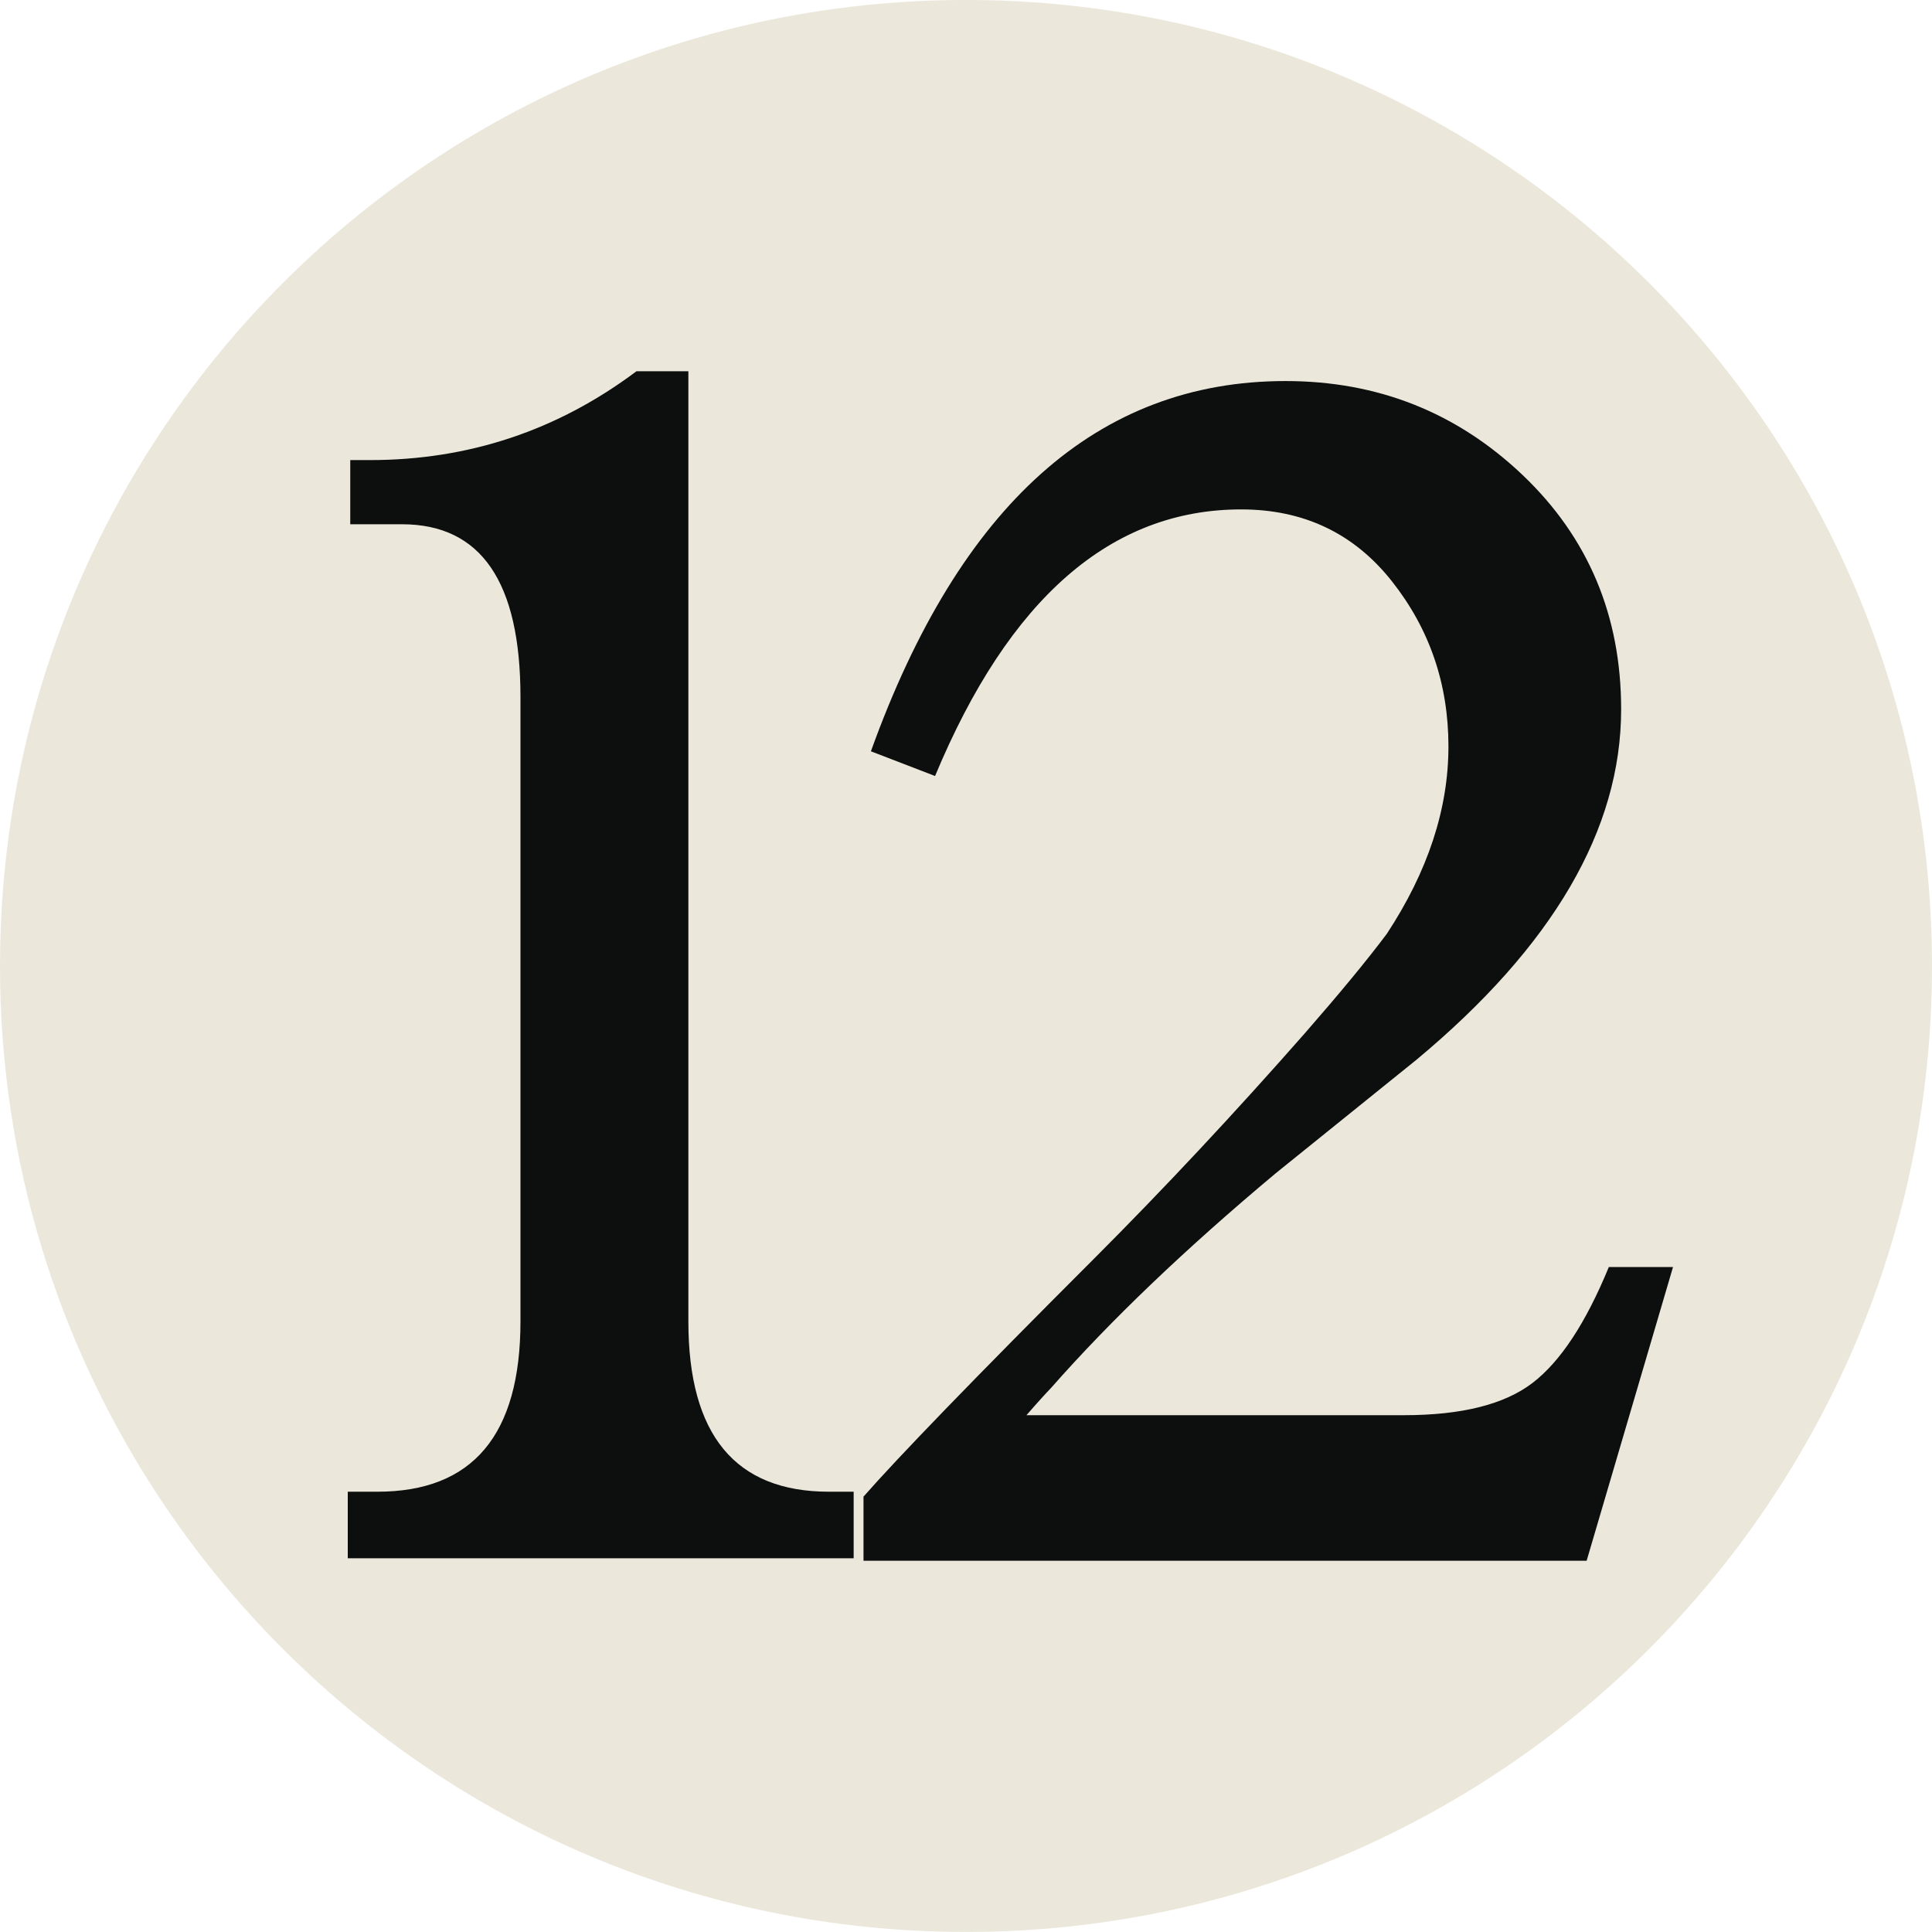
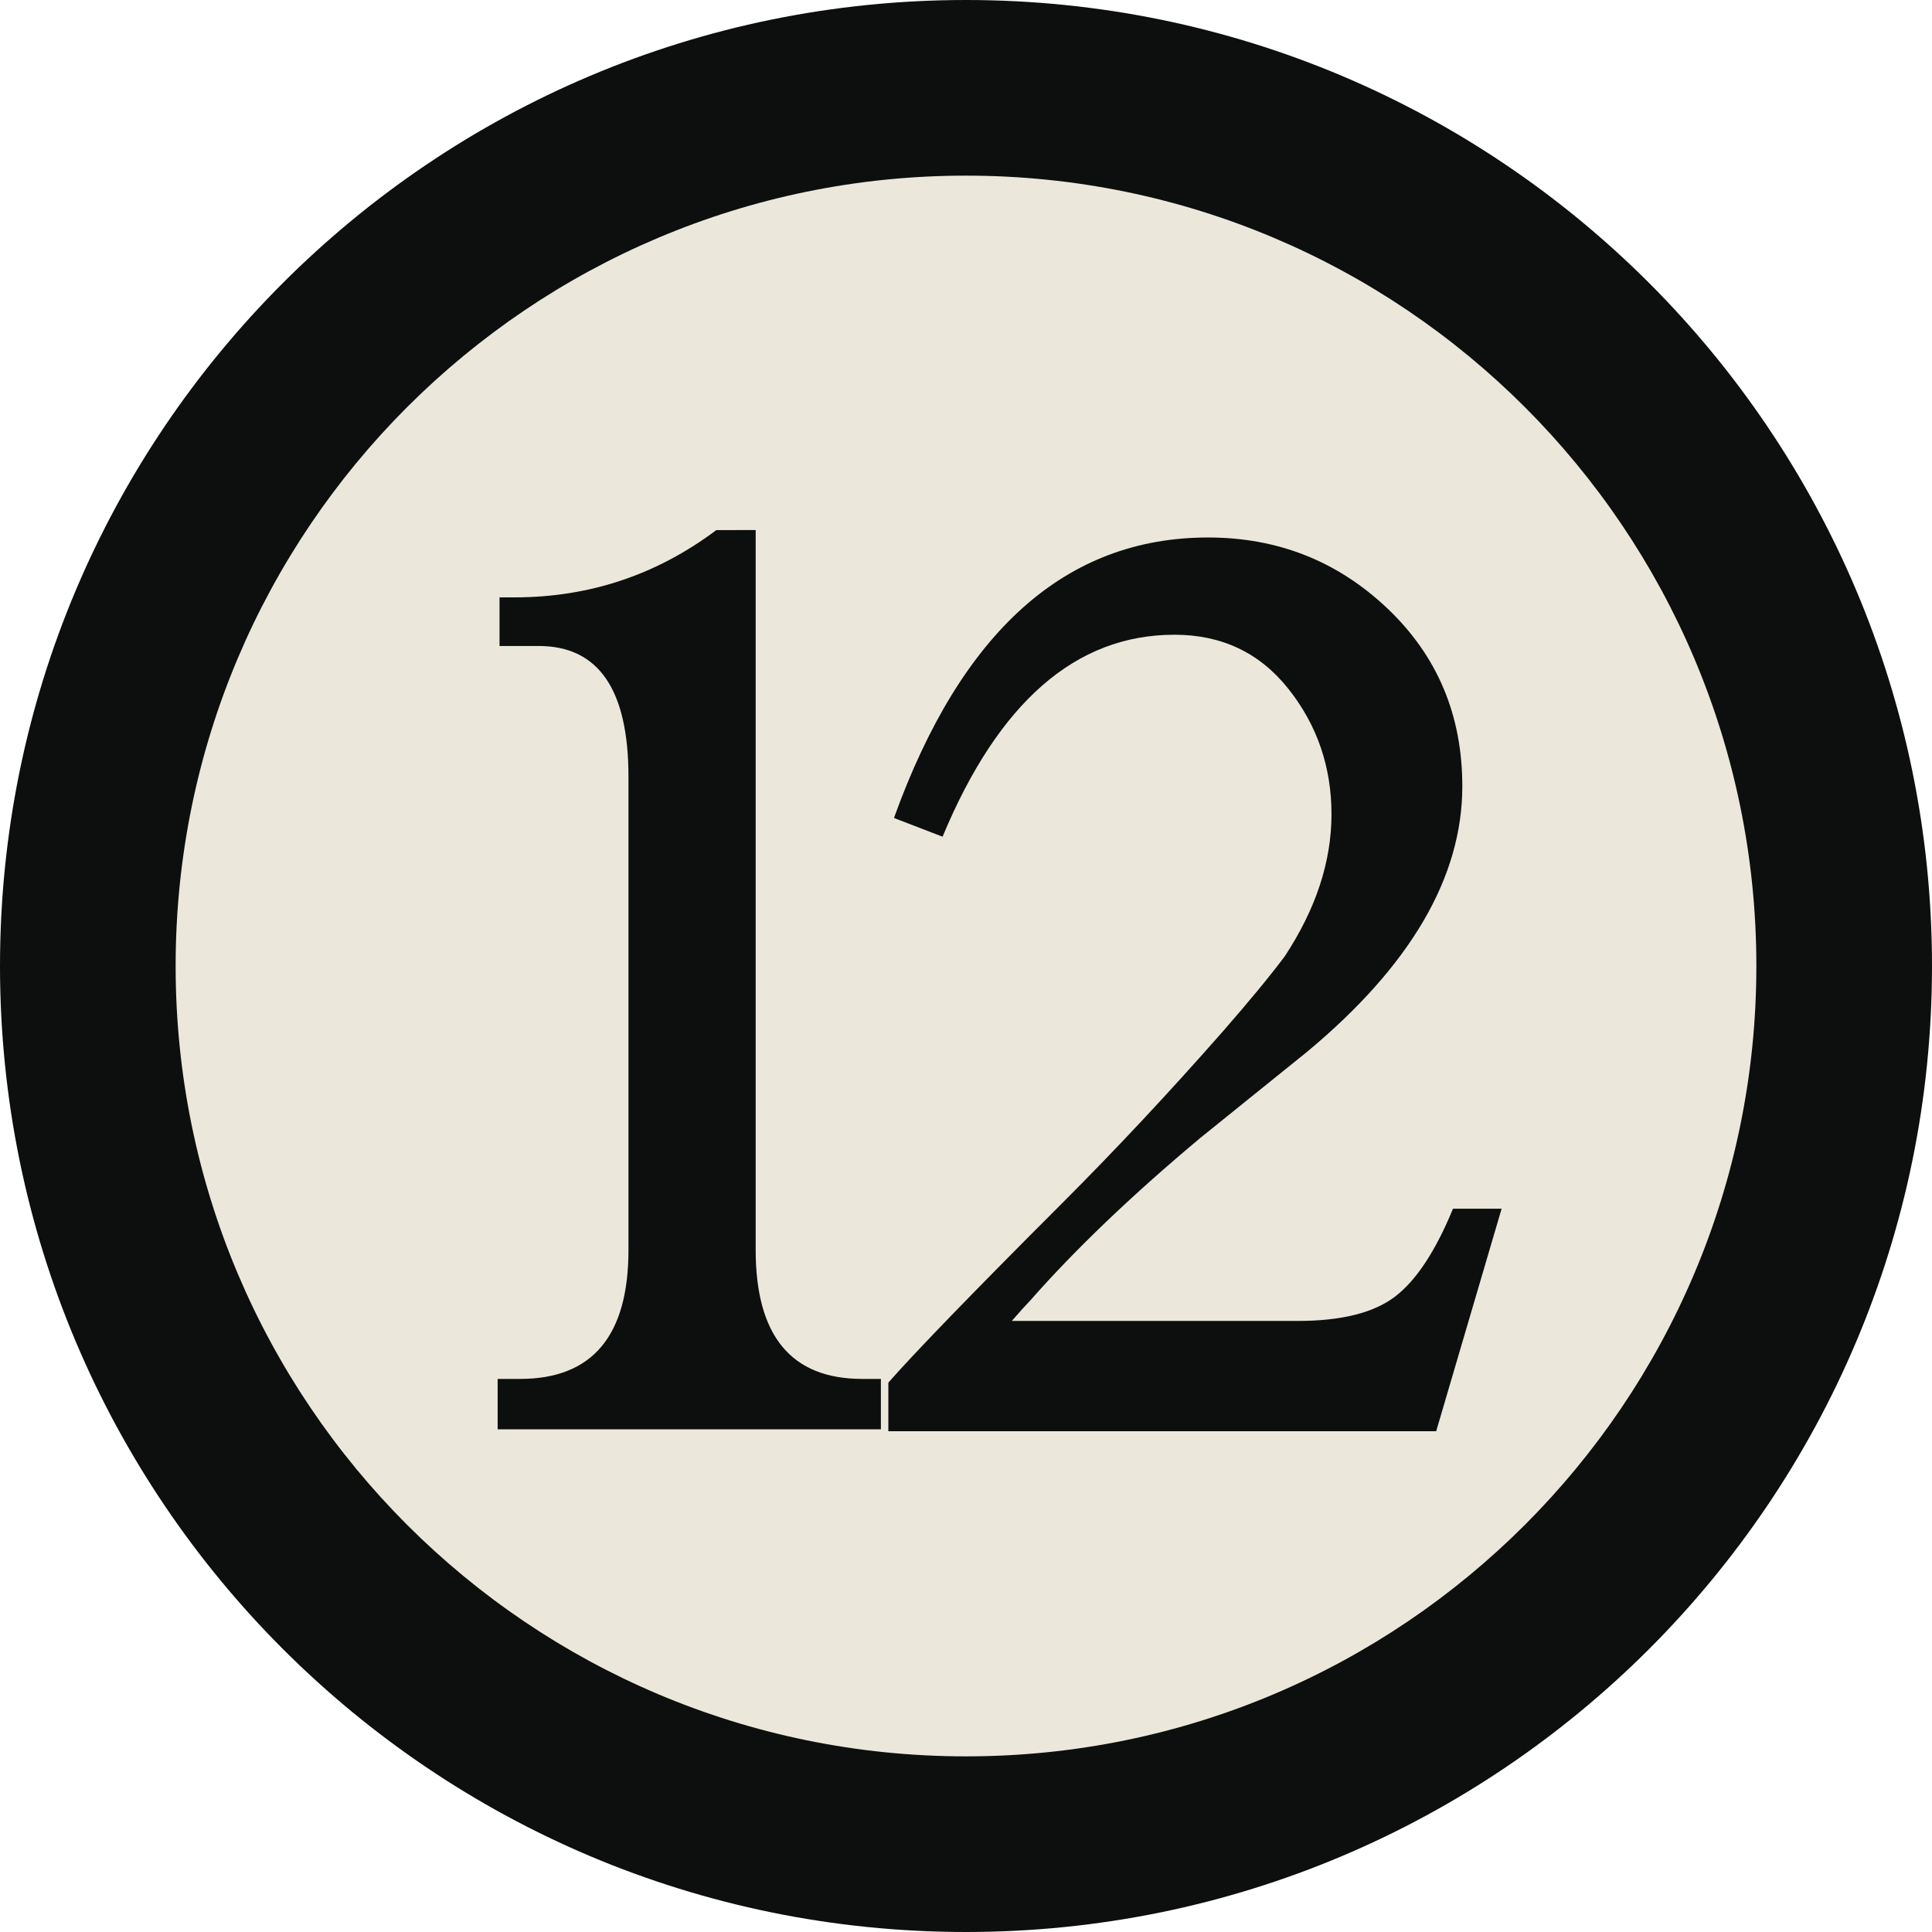
- <svg xmlns="http://www.w3.org/2000/svg" viewBox="0 0 100 100">
-   <g transform="translate(0 -1)" fill="none">
-     <circle fill="#ebe8db" cx="50" cy="50.998" r="50" />
+ <svg xmlns="http://www.w3.org/2000/svg" viewBox="0 0 132 132">
+   <g fill="none" transform="translate(16 16)">
+     <circle fill="#0D0F0F" cx="50" cy="50" r="66" />
+     <circle fill="#ebe8db" cx="50" cy="50" r="54" />
    <path d="M35.63 20.215v49.18c0 5.875 2.428 8.816 7.277 8.816h1.278v3.445h-26.185v-3.445h1.533c4.938 0 7.406-2.941 7.406-8.816v-32.32c0-5.955-2.043-8.939-6.128-8.939h-2.682v-3.322h1.019c5.109 0 9.709-1.531 13.795-4.598l2.687-.001zm50.965 46.367l-4.471 15.203h-37.429v-3.32c1.793-2.043 5.749-6.133 11.882-12.266 3.659-3.66 7.324-7.578 10.988-11.748 1.788-2.049 3.191-3.748 4.215-5.115 2.126-3.232 3.191-6.465 3.191-9.703 0-3.238-.981-6.092-2.938-8.561-1.959-2.471-4.559-3.705-7.791-3.705-6.731 0-12.012 4.598-15.843 13.799l-3.321-1.279c4.601-12.775 11.752-19.164 21.461-19.164 4.767 0 8.857 1.621 12.262 4.855 3.404 3.238 5.109 7.281 5.109 12.137 0 6.215-3.534 12.262-10.598 18.141l-7.282 5.873c-4.688 3.92-8.561 7.625-11.628 11.111-.254.262-.681.729-1.273 1.41h19.544c2.979 0 5.192-.557 6.643-1.664 1.445-1.102 2.766-3.107 3.956-6.004h3.323z" fill="#0D0F0F" />
  </g>
</svg>
